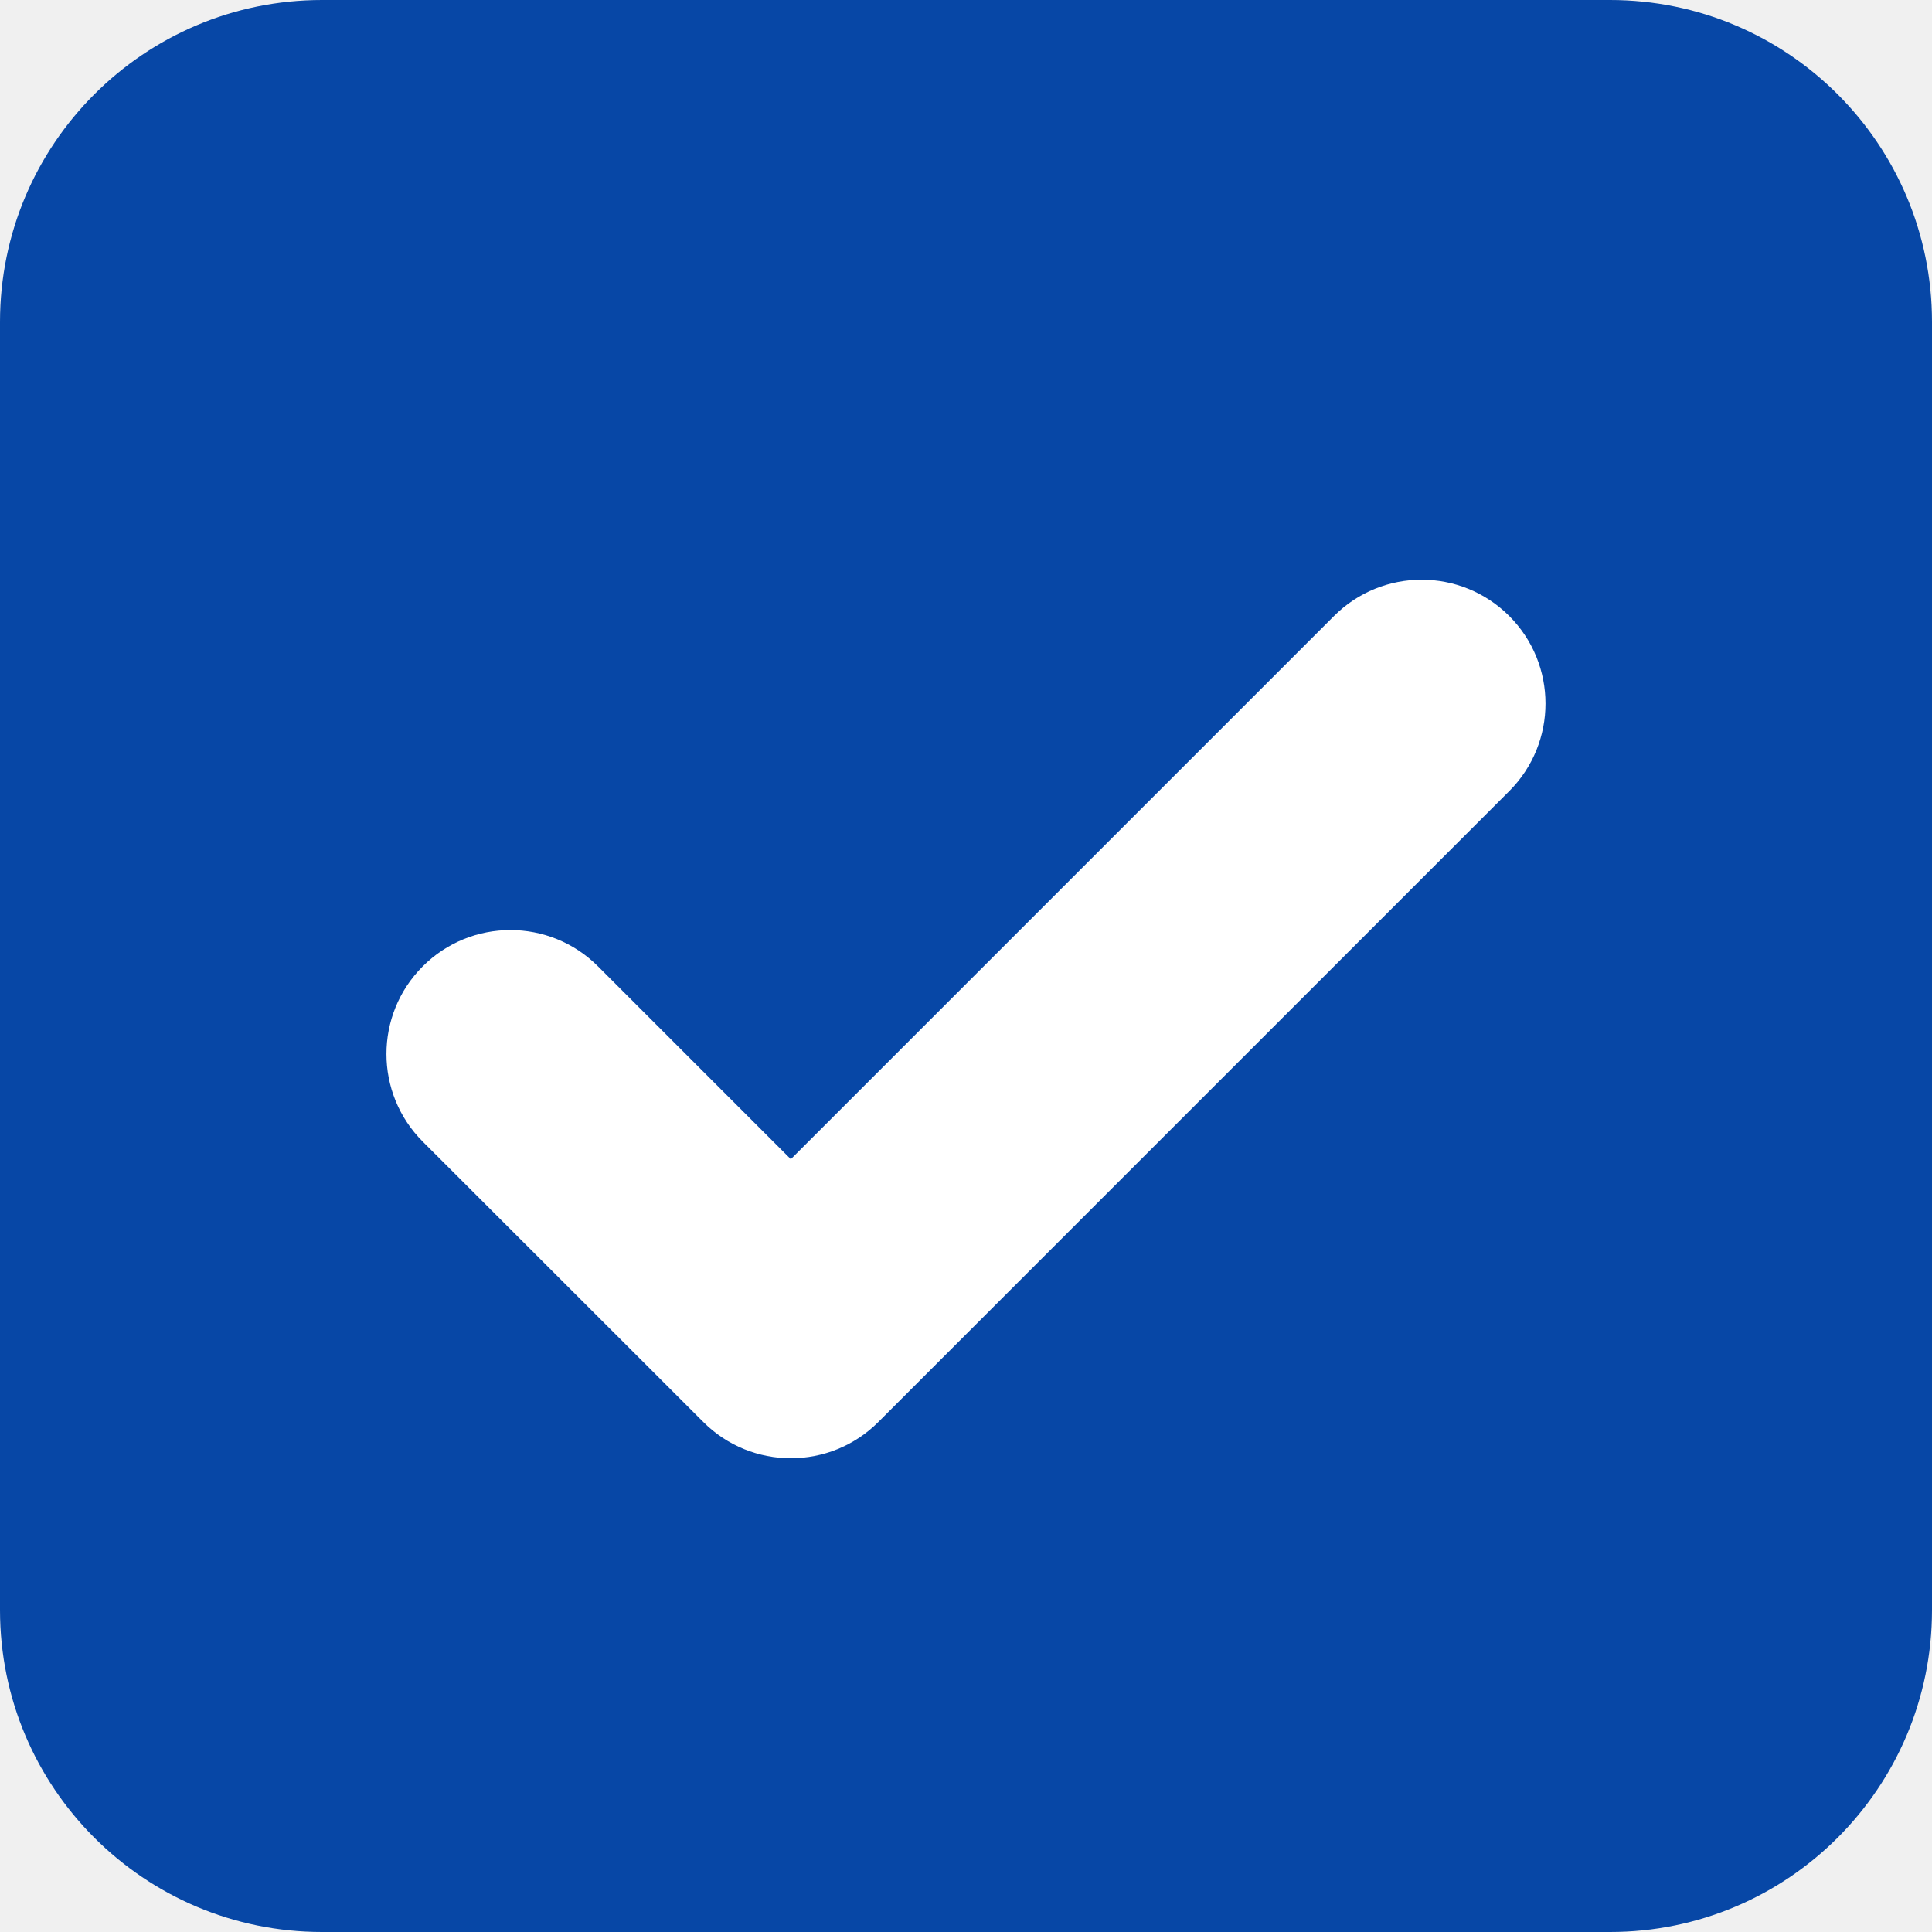
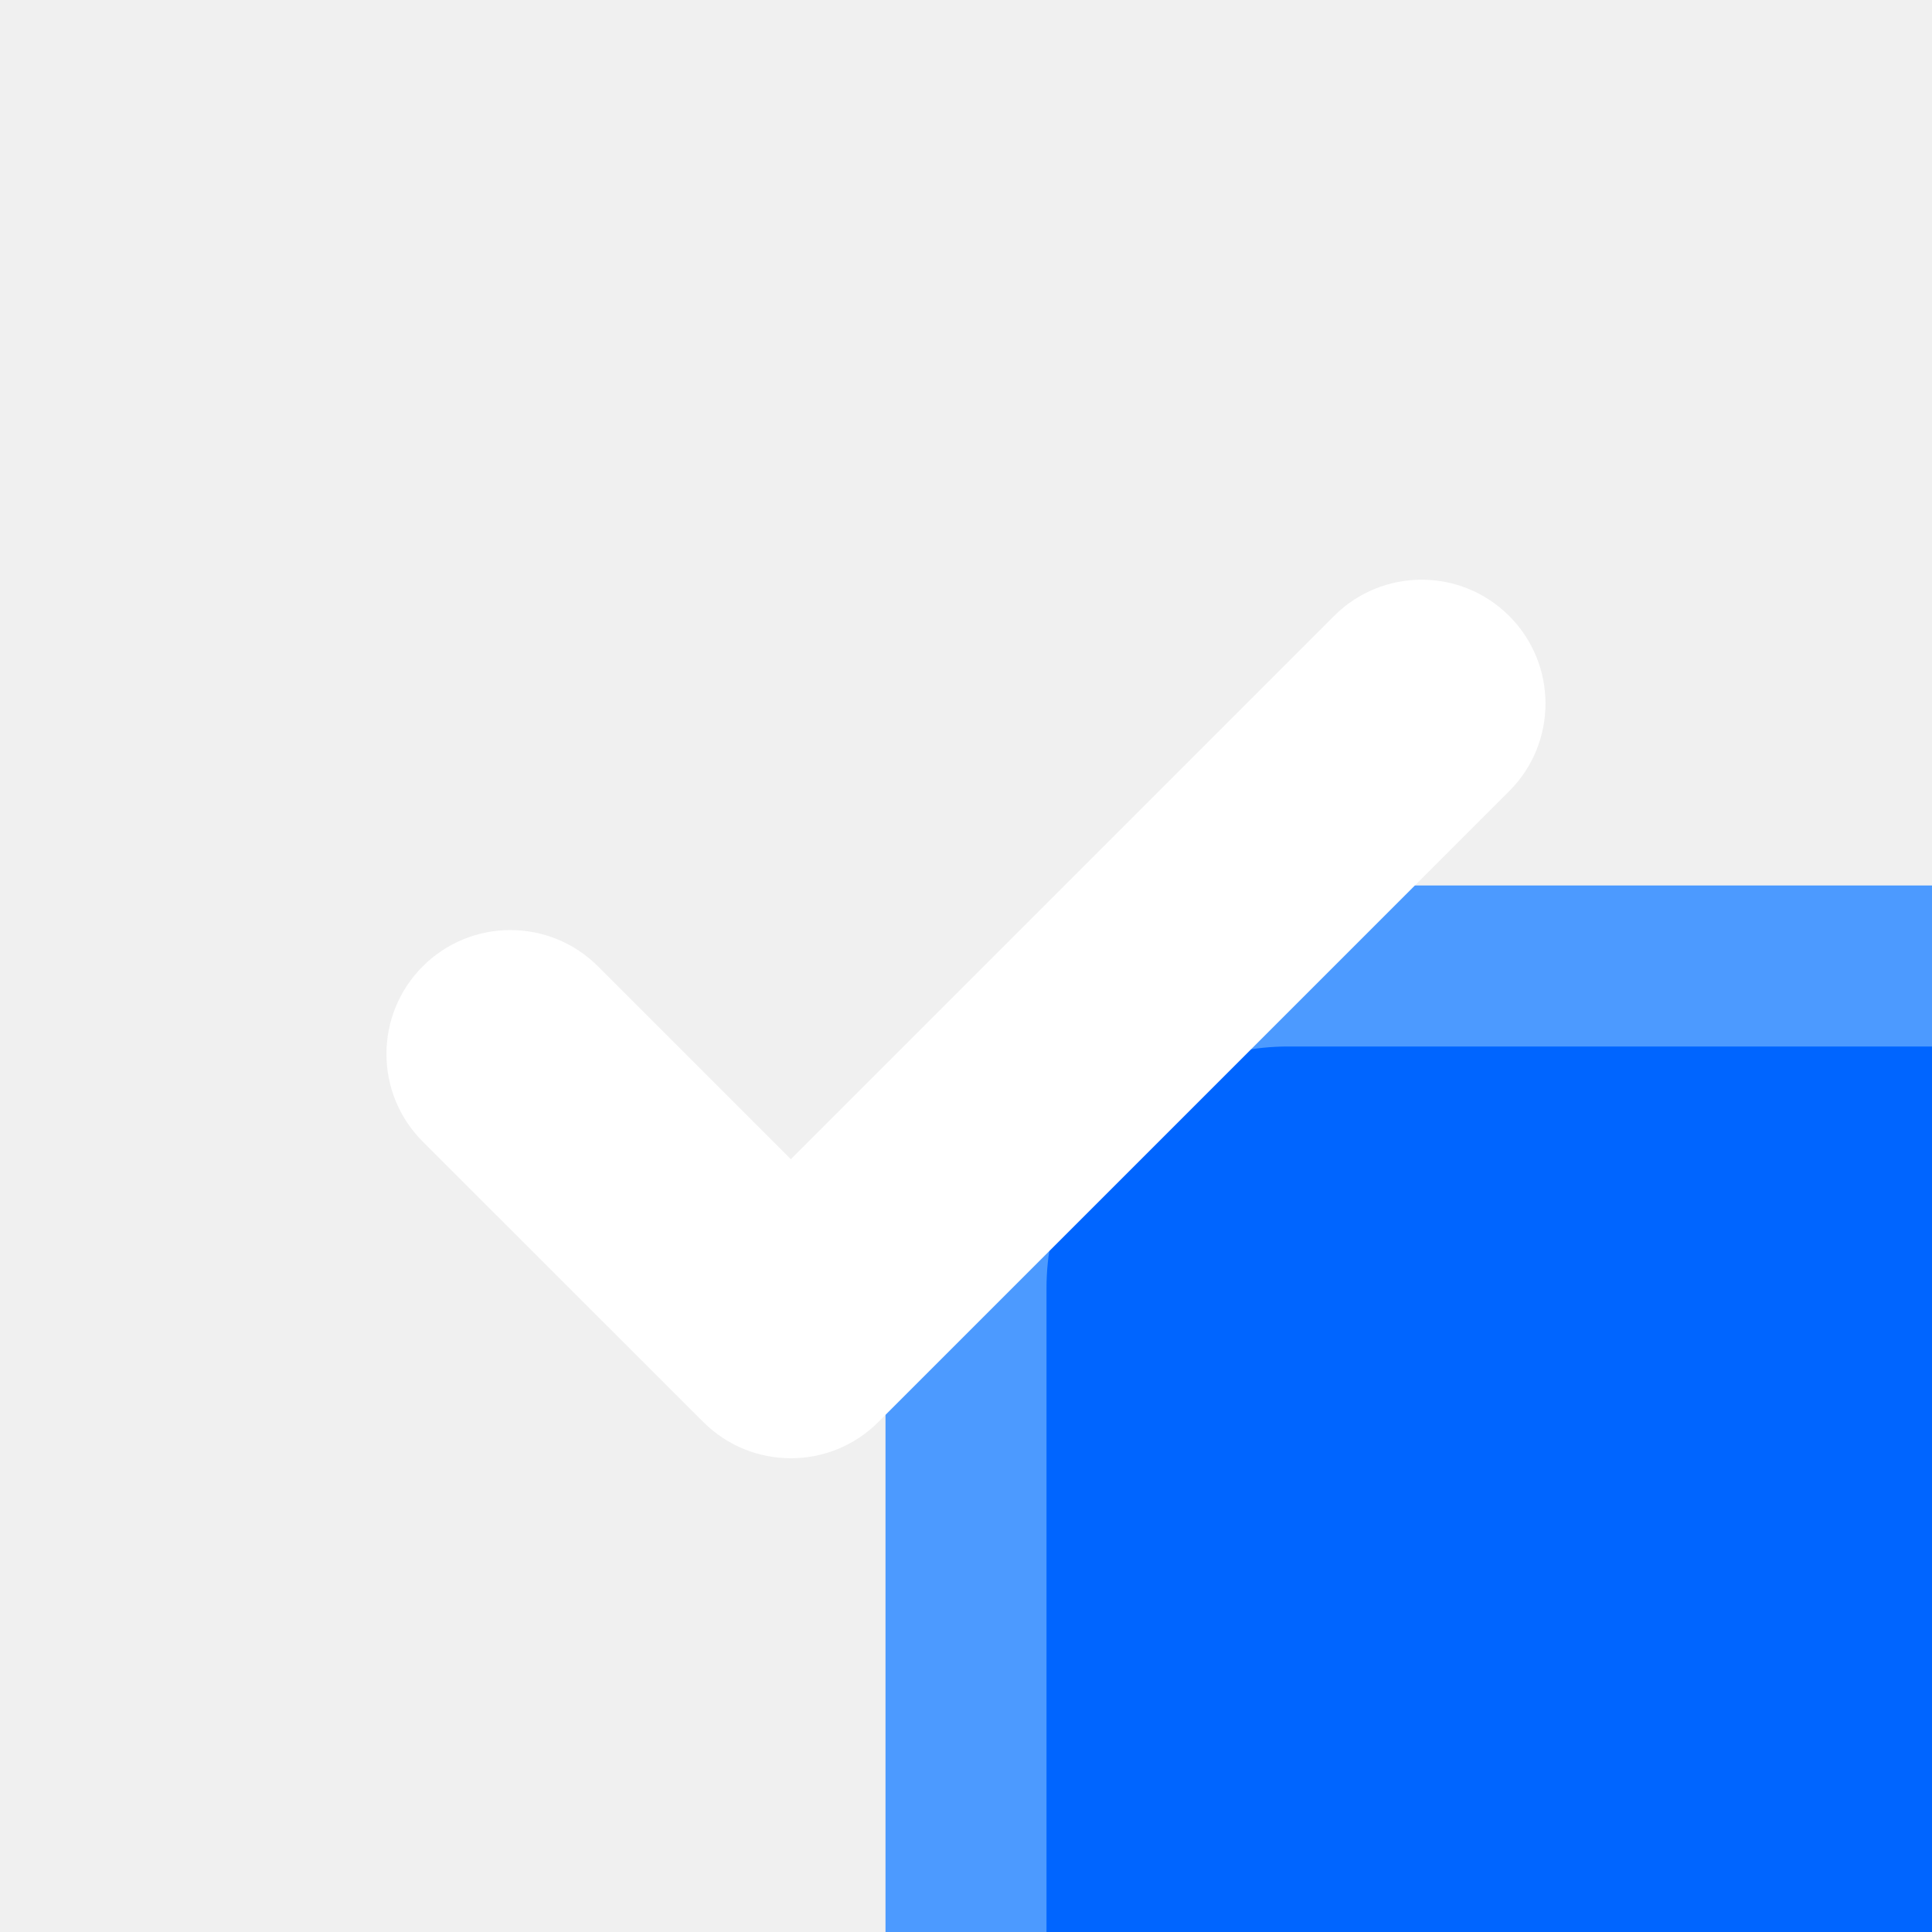
<svg xmlns="http://www.w3.org/2000/svg" width="12" height="12" viewBox="0 0 12 12" version="1.1">
-   <rect width="12" height="12" rx="2" fill="#0747A6" />
+   <rect x="6" y="6" width="12" height="12" rx="2" fill="#0065FF" stroke="#4C9AFF" />
  <path fill="#FFFFFF" d="M9.374 4.914L5.456 8.832a.769.769 0 0 1-1.088 0L2.626 7.091a.769.769 0 1 1 1.088-1.089L4.912 7.2l3.374-3.374a.769.769 0 1 1 1.088 1.088" />
</svg>
